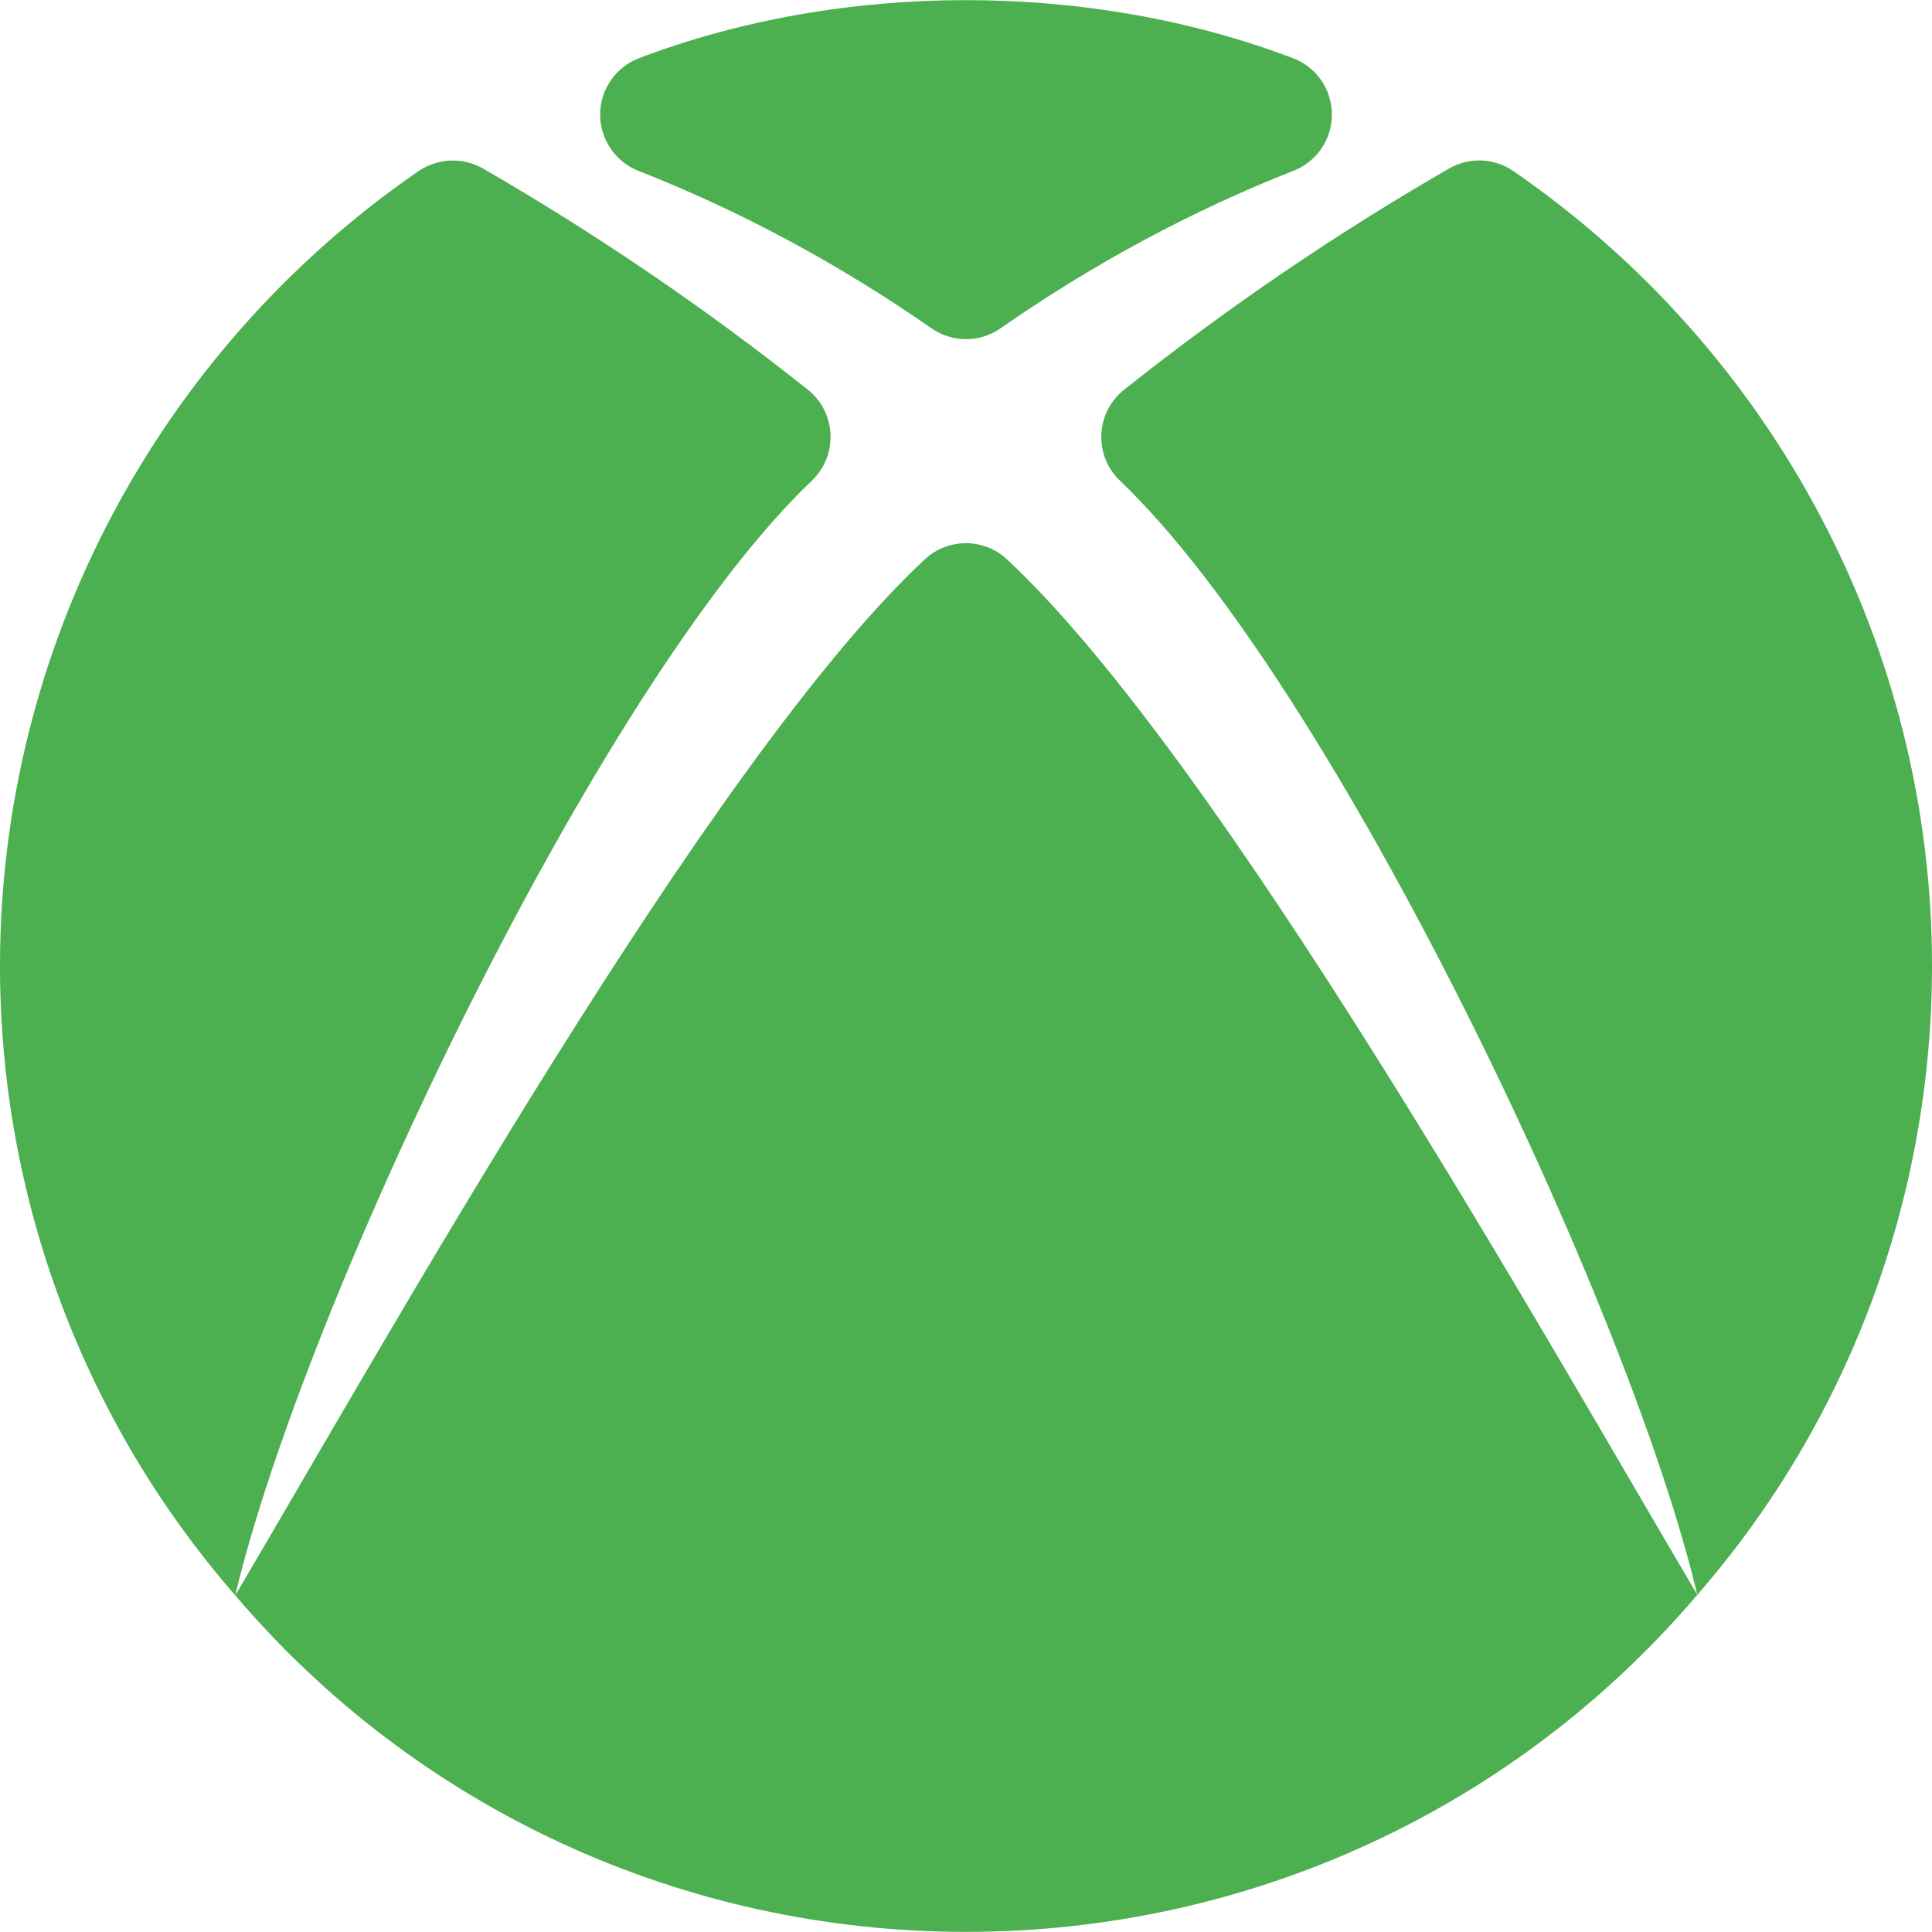
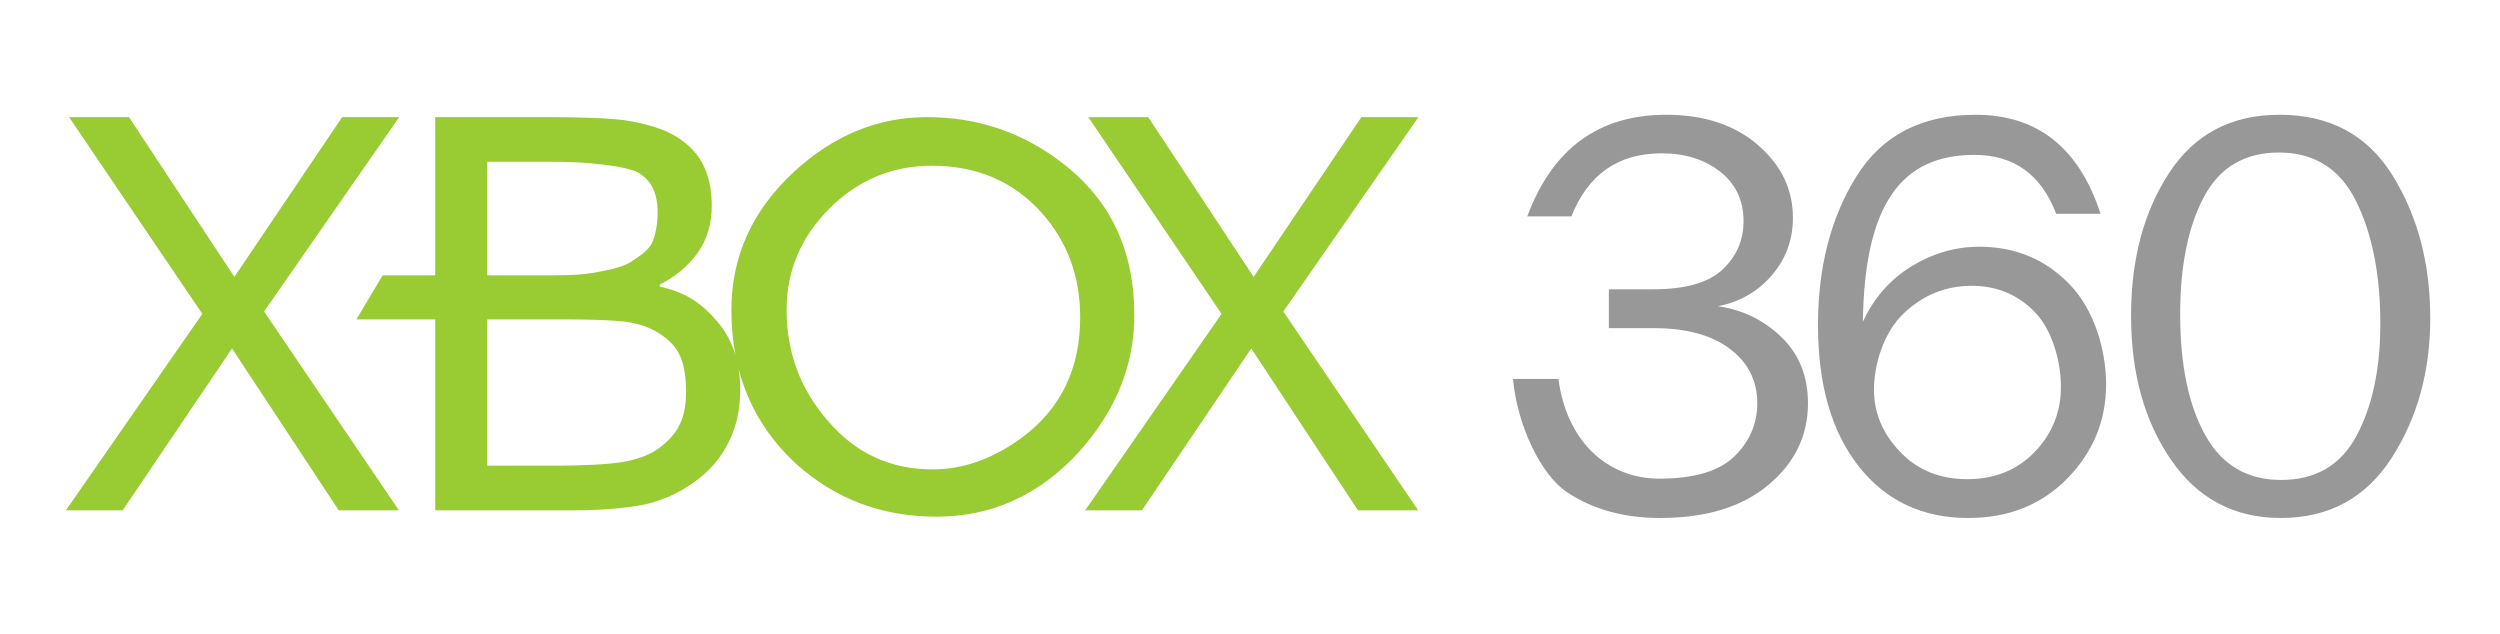
- <svg xmlns="http://www.w3.org/2000/svg" version="1.1" id="Capa_1" x="0px" y="0px" viewBox="0 0 512 512" style="enable-background:new 0 0 512 512;" xml:space="preserve">
-   <g>
-     <path style="fill:#4CAF50;" d="M169.184,45.276c26.976,10.592,53.12,24.64,77.664,41.728c2.752,1.92,5.952,2.88,9.152,2.88   c3.2,0,6.4-0.96,9.152-2.88c24.576-17.12,50.72-31.168,77.664-41.76c6.144-2.4,10.176-8.352,10.144-14.976   c-0.032-6.624-4.128-12.512-10.304-14.848c-53.952-20.512-119.392-20.512-173.312,0c-6.144,2.336-10.272,8.256-10.304,14.848   S163.04,42.844,169.184,45.276z" />
-     <path style="fill:#4CAF50;" d="M401.056,45.34c-5.088-3.488-11.648-3.776-17.056-0.672c-29.856,17.216-58.848,36.928-86.112,58.624   c-3.616,2.88-5.824,7.168-6.016,11.808c-0.224,4.64,1.6,9.12,4.928,12.288c56.576,53.92,135.04,219.168,152.992,295.232   c-39.04-65.984-125.984-221.28-182.912-274.368c-6.112-5.728-15.68-5.728-21.824,0c-56.992,53.12-143.68,208.544-182.72,274.56   c17.952-76.032,96.192-241.472,152.8-295.424c3.36-3.2,5.152-7.68,4.96-12.288s-2.368-8.928-5.984-11.808   C186.816,81.596,157.856,61.884,128,44.668c-5.344-3.072-11.968-2.784-17.088,0.672C41.472,93.212,0,171.932,0,255.964   c0,61.408,22.08,120.608,62.368,166.848c48.16,56.64,118.72,89.152,193.632,89.152s145.472-32.512,193.824-89.344   C489.92,376.604,512,317.404,512,255.964C512,171.932,470.528,93.212,401.056,45.34z" />
+ <svg xmlns="http://www.w3.org/2000/svg" version="1.0" width="171.818" height="43.527" id="svg2">
+   <defs id="defs4" />
+   <g transform="translate(-32.71133,-529.0548)" id="layer1">
+     <path d="M 143.284,551.606 L 143.284,548.938 L 146.333,548.938 C 148.547,548.938 150.135,548.484 151.097,547.577 C 152.059,546.67 152.54,545.562 152.54,544.256 C 152.54,542.828 152.004,541.694 150.934,540.853 C 149.863,540.012 148.523,539.592 146.914,539.592 C 143.925,539.592 141.856,541.037 140.707,543.929 L 137.676,543.929 C 139.406,539.271 142.588,536.942 147.222,536.942 C 149.823,536.942 151.926,537.635 153.529,539.02 C 155.132,540.405 155.934,542.072 155.934,544.02 C 155.934,545.532 155.45,546.851 154.482,547.976 C 153.514,549.101 152.28,549.809 150.779,550.1 C 152.473,550.342 153.928,551.049 155.144,552.223 C 156.36,553.397 156.968,554.915 156.968,556.778 C 156.968,558.992 156.064,560.859 154.255,562.377 C 152.446,563.896 149.963,564.655 146.805,564.655 C 144.312,564.655 142.177,564.062 140.398,562.876 C 138.62,561.69 136.981,558.287 136.696,555.097 L 139.818,555.097 C 140.356,559.26 143.072,561.951 146.75,561.951 C 149.146,561.951 150.867,561.439 151.914,560.417 C 152.96,559.395 153.483,558.176 153.483,556.76 C 153.483,555.224 152.857,553.98 151.605,553.031 C 150.353,552.081 148.595,551.606 146.333,551.606 L 143.284,551.606 z M 177.076,543.748 L 174.027,543.748 C 172.998,541.049 171.123,539.7 168.401,539.7 C 163.404,539.7 160.851,543.072 160.742,551.167 C 161.504,549.521 162.62,548.251 164.09,547.355 C 165.56,546.46 167.112,546.012 168.745,546.012 C 171.214,546.012 173.283,546.874 174.952,548.598 C 176.622,550.323 177.457,553.064 177.457,555.472 C 177.457,557.964 176.57,560.118 174.798,561.932 C 173.025,563.747 170.754,564.655 167.983,564.655 C 164.825,564.655 162.315,563.469 160.452,561.098 C 158.588,558.726 157.657,555.496 157.657,551.406 C 157.657,547.414 158.537,544.005 160.297,541.18 C 162.058,538.354 164.789,536.942 168.491,536.942 C 172.738,536.942 175.6,539.21 177.076,543.748 L 177.076,543.748 z M 167.911,561.987 C 169.798,561.987 171.344,561.364 172.548,560.118 C 173.751,558.871 174.353,557.377 174.353,555.635 C 174.353,553.917 173.767,551.768 172.593,550.54 C 171.419,549.312 169.961,548.698 168.219,548.698 C 166.416,548.698 164.846,549.343 163.51,550.631 C 162.173,551.92 161.504,554.104 161.504,555.835 C 161.504,557.432 162.103,558.856 163.301,560.109 C 164.499,561.361 166.035,561.987 167.911,561.987 L 167.911,561.987 z M 189.463,564.655 C 186.269,564.655 183.756,563.324 181.923,560.662 C 180.09,558 179.173,554.697 179.173,550.753 C 179.173,546.881 180.044,543.611 181.787,540.944 C 183.529,538.276 186.058,536.942 189.373,536.942 C 192.833,536.942 195.425,538.333 197.149,541.116 C 198.873,543.899 199.736,547.166 199.736,550.916 C 199.736,554.582 198.849,557.789 197.077,560.535 C 195.304,563.281 192.766,564.655 189.463,564.655 L 189.463,564.655 z M 189.482,562.041 C 191.865,562.041 193.598,561.022 194.681,558.983 C 195.764,556.945 196.305,554.389 196.305,551.316 C 196.305,547.94 195.752,545.133 194.645,542.895 C 193.538,540.656 191.768,539.537 189.336,539.537 C 186.977,539.537 185.256,540.559 184.173,542.604 C 183.09,544.649 182.549,547.335 182.549,550.662 C 182.549,554.123 183.12,556.884 184.264,558.947 C 185.407,561.01 187.146,562.041 189.482,562.041 L 189.482,562.041 z" id="text2400" style="font-size:566.097px;font-style:normal;font-weight:normal;text-align:start;line-height:125%;text-anchor:start;fill:#989898;fill-opacity:1;stroke:none;stroke-width:1px;stroke-linecap:butt;stroke-linejoin:miter;stroke-opacity:1;font-family:Bitstream Vera Sans" />
+     <path d="M 60.146,537.105 L 50.861,550.463 L 60.128,564.128 L 55.991,564.128 L 48.657,553.003 L 41.143,564.128 L 37.241,564.128 L 46.616,550.626 L 37.458,537.105 L 41.576,537.105 L 48.82,548.085 L 56.226,537.105 L 60.146,537.105 z M 83.584,555.816 C 83.584,557.159 83.331,558.345 82.826,559.374 C 82.32,560.402 81.639,561.249 80.784,561.914 C 79.773,562.713 78.662,563.282 77.452,563.62 C 76.241,563.959 74.028,564.128 72.161,564.128 L 62.623,564.128 L 62.623,551.007 L 57.204,551.007 L 59.011,547.976 L 62.623,547.976 L 62.623,537.105 L 70.589,537.105 C 72.552,537.105 74.697,537.178 75.672,537.323 C 76.648,537.468 77.919,537.771 78.81,538.23 C 79.797,538.751 80.514,539.419 80.96,540.236 C 81.405,541.053 81.628,542.03 81.628,543.167 C 81.628,544.449 81.303,545.541 80.652,546.443 C 80.002,547.344 79.135,548.067 78.051,548.611 L 78.051,548.757 C 79.87,549.132 80.965,549.933 82.013,551.161 C 83.06,552.389 83.584,553.941 83.584,555.816 L 83.584,555.816 z M 77.907,543.639 C 77.907,542.985 77.798,542.435 77.582,541.987 C 77.365,541.54 77.016,541.177 76.534,540.898 C 75.968,540.572 74.268,540.369 73.462,540.29 C 72.655,540.212 71.655,540.172 70.463,540.172 L 66.2,540.172 L 66.2,547.976 L 70.824,547.976 C 71.944,547.976 72.835,547.919 73.498,547.804 C 74.16,547.689 75.45,547.45 76.016,547.087 C 76.582,546.724 77.32,546.255 77.554,545.68 C 77.789,545.106 77.907,544.425 77.907,543.639 L 77.907,543.639 z M 79.863,555.962 C 79.863,554.873 79.701,554.008 79.375,553.366 C 79.05,552.725 78.46,552.181 77.605,551.733 C 77.027,551.43 76.326,551.234 75.501,551.143 C 74.676,551.052 72.998,551.007 71.818,551.007 L 66.2,551.007 L 66.2,561.061 L 70.933,561.061 C 72.498,561.061 74.456,560.98 75.456,560.816 C 76.455,560.653 77.274,560.354 77.912,559.918 C 78.587,559.446 79.08,558.908 79.393,558.303 C 79.707,557.698 79.863,556.917 79.863,555.962 L 79.863,555.962 z M 86.772,550.354 C 86.772,553.294 87.729,555.847 89.644,558.012 C 91.523,560.214 93.913,561.315 96.815,561.315 C 98.923,561.315 100.97,560.583 102.957,559.119 C 105.618,557.147 106.949,554.395 106.949,550.862 C 106.949,548.055 106.07,545.665 104.312,543.693 C 102.385,541.527 99.862,540.445 96.743,540.445 C 94.045,540.445 91.715,541.412 89.752,543.348 C 87.765,545.32 86.772,547.656 86.772,550.354 L 86.772,550.354 z M 82.978,550.354 C 82.978,546.688 84.405,543.53 87.259,540.88 C 89.981,538.364 93.034,537.105 96.418,537.105 C 99.898,537.105 102.993,538.152 105.703,540.245 C 109.014,542.762 110.67,546.252 110.67,550.717 C 110.67,554.141 109.412,557.262 106.895,560.081 C 104.173,563.07 100.898,564.564 97.068,564.564 C 93.299,564.564 90.065,563.336 87.368,560.88 C 84.442,558.158 82.978,554.649 82.978,550.354 L 82.978,550.354 z M 130.196,537.105 L 120.911,550.463 L 130.177,564.128 L 126.041,564.128 L 118.707,553.003 L 111.192,564.128 L 107.291,564.128 L 116.666,550.626 L 107.507,537.105 L 111.626,537.105 L 118.87,548.085 L 126.276,537.105 L 130.196,537.105 z" id="text2383" style="font-size:564.772px;font-style:normal;font-weight:normal;text-align:start;line-height:125%;text-anchor:start;fill:#99cb33;fill-opacity:1;stroke:none;stroke-width:1px;stroke-linecap:butt;stroke-linejoin:miter;stroke-opacity:1;font-family:Bitstream Vera Sans" />
  </g>
-   <g>
- </g>
-   <g>
- </g>
-   <g>
- </g>
-   <g>
- </g>
-   <g>
- </g>
-   <g>
- </g>
-   <g>
- </g>
-   <g>
- </g>
-   <g>
- </g>
-   <g>
- </g>
-   <g>
- </g>
-   <g>
- </g>
-   <g>
- </g>
-   <g>
- </g>
-   <g>
- </g>
</svg>
